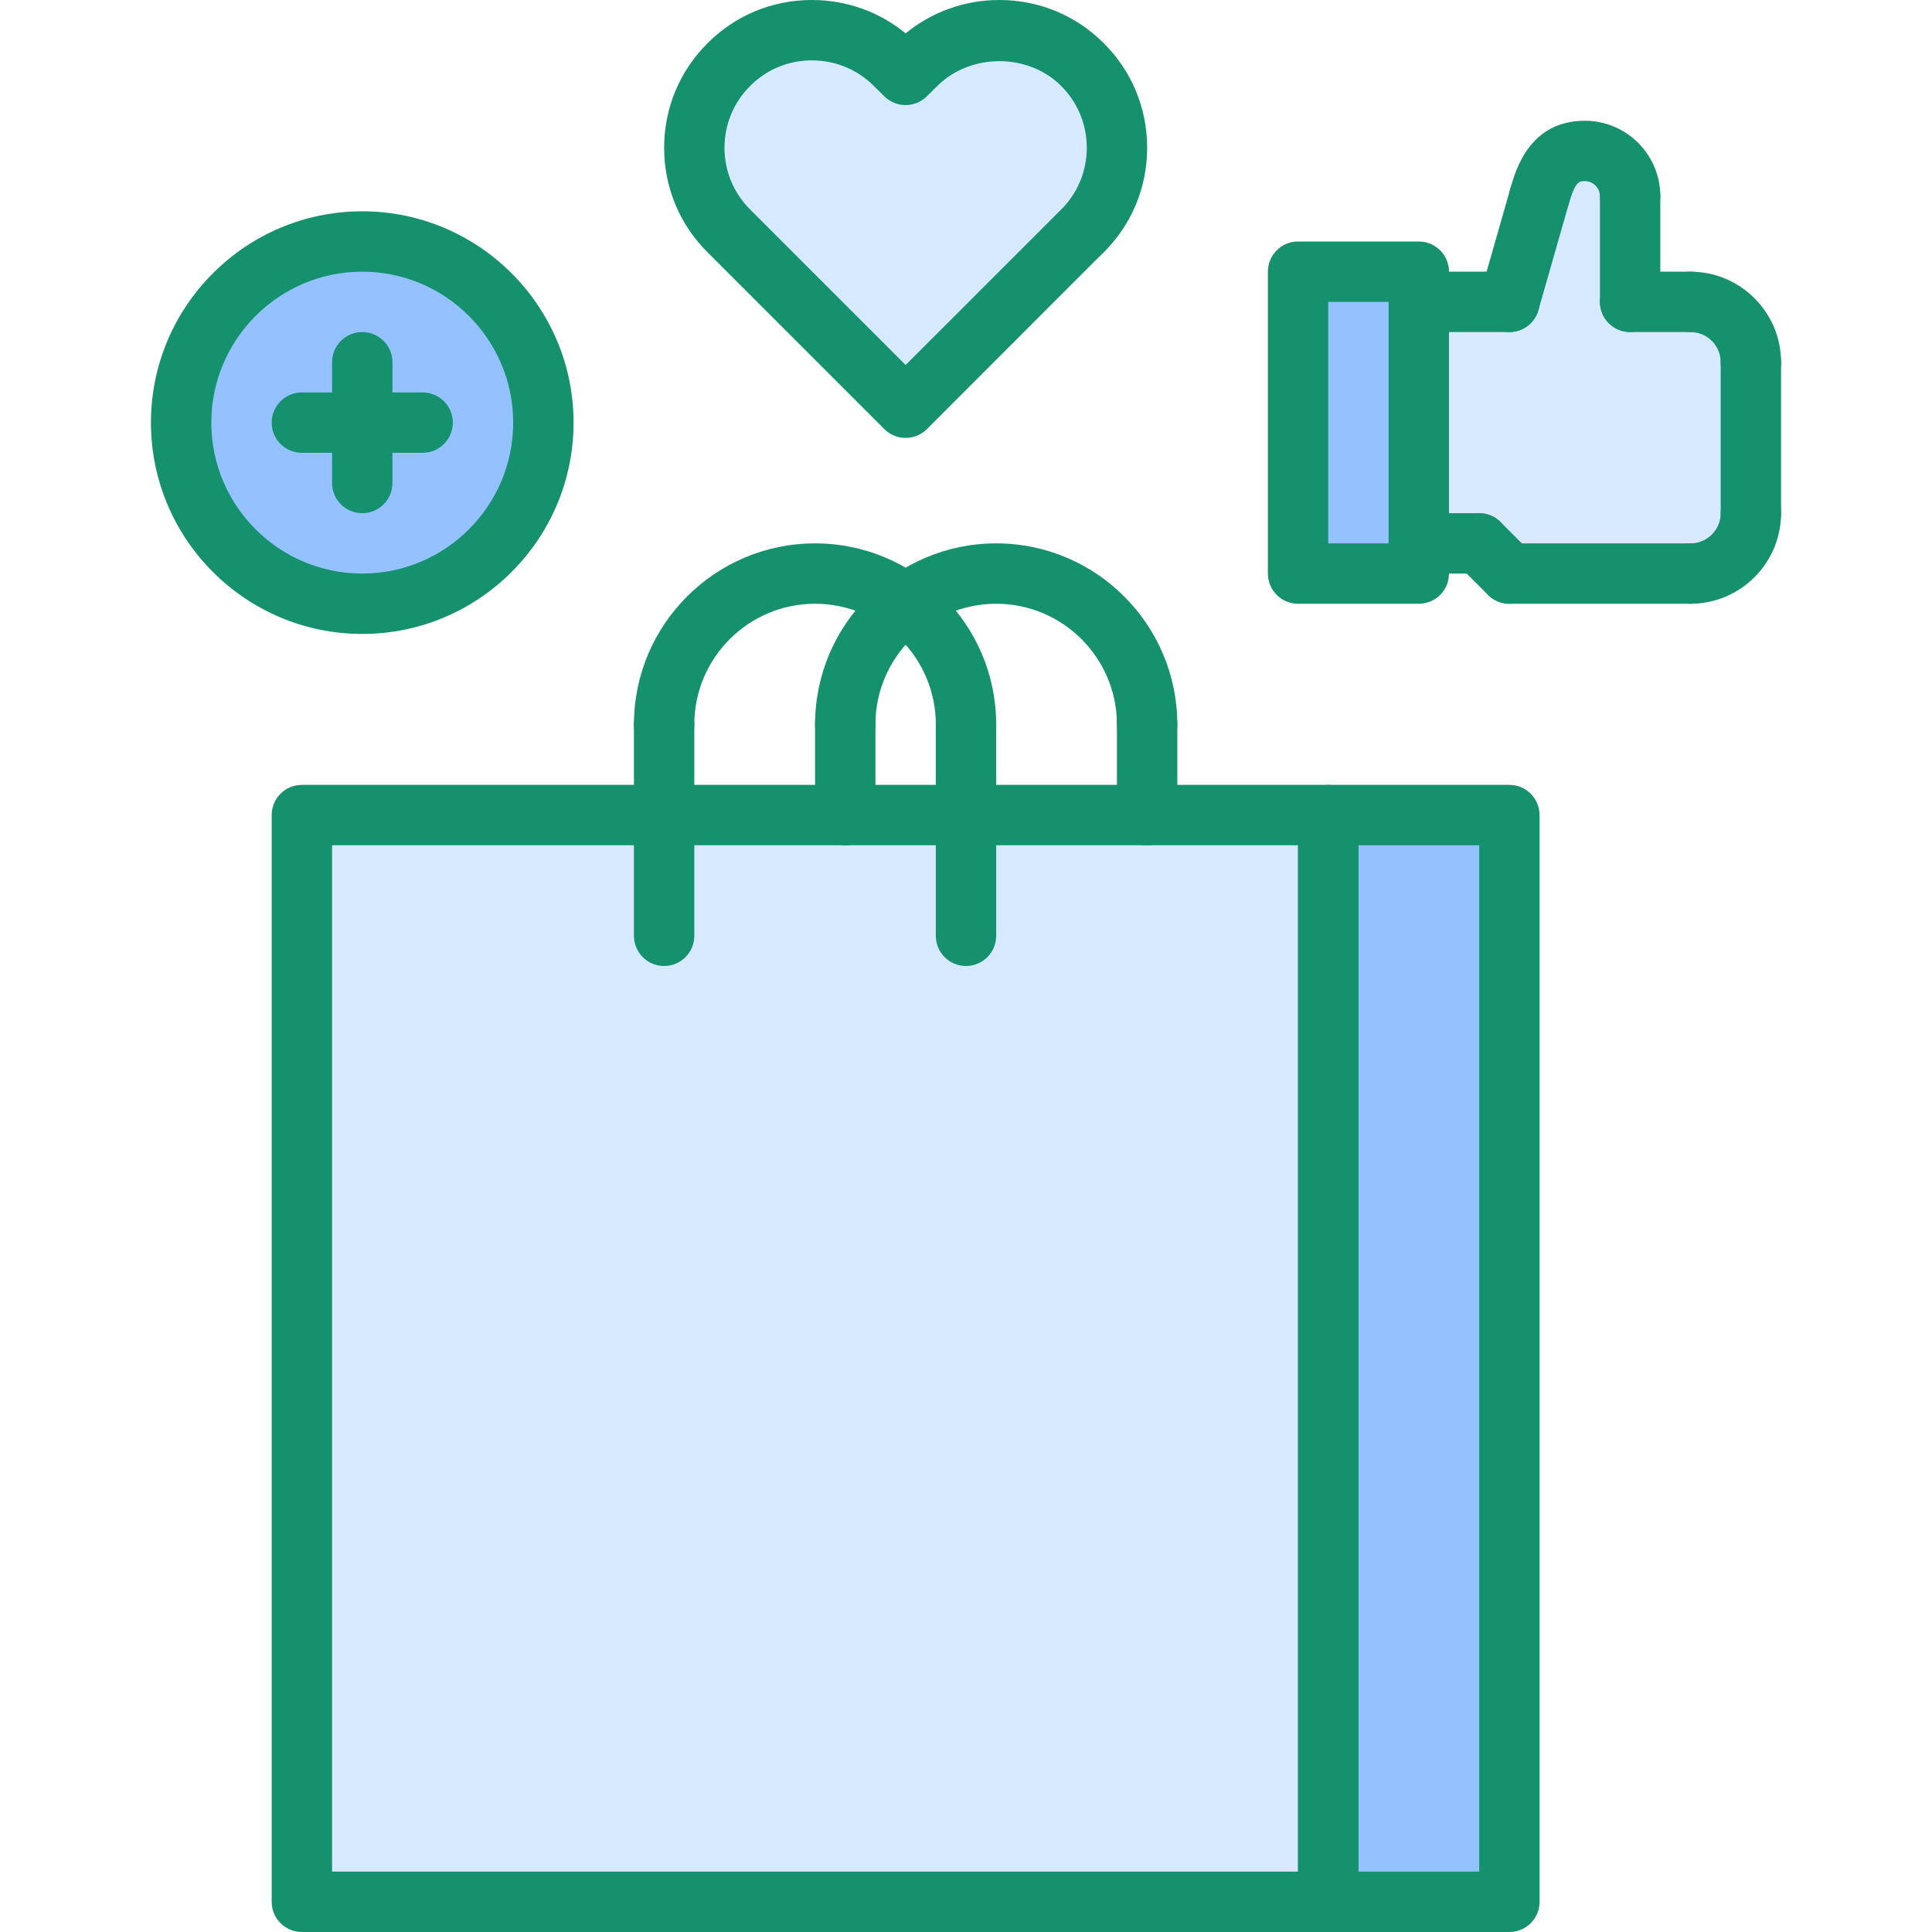
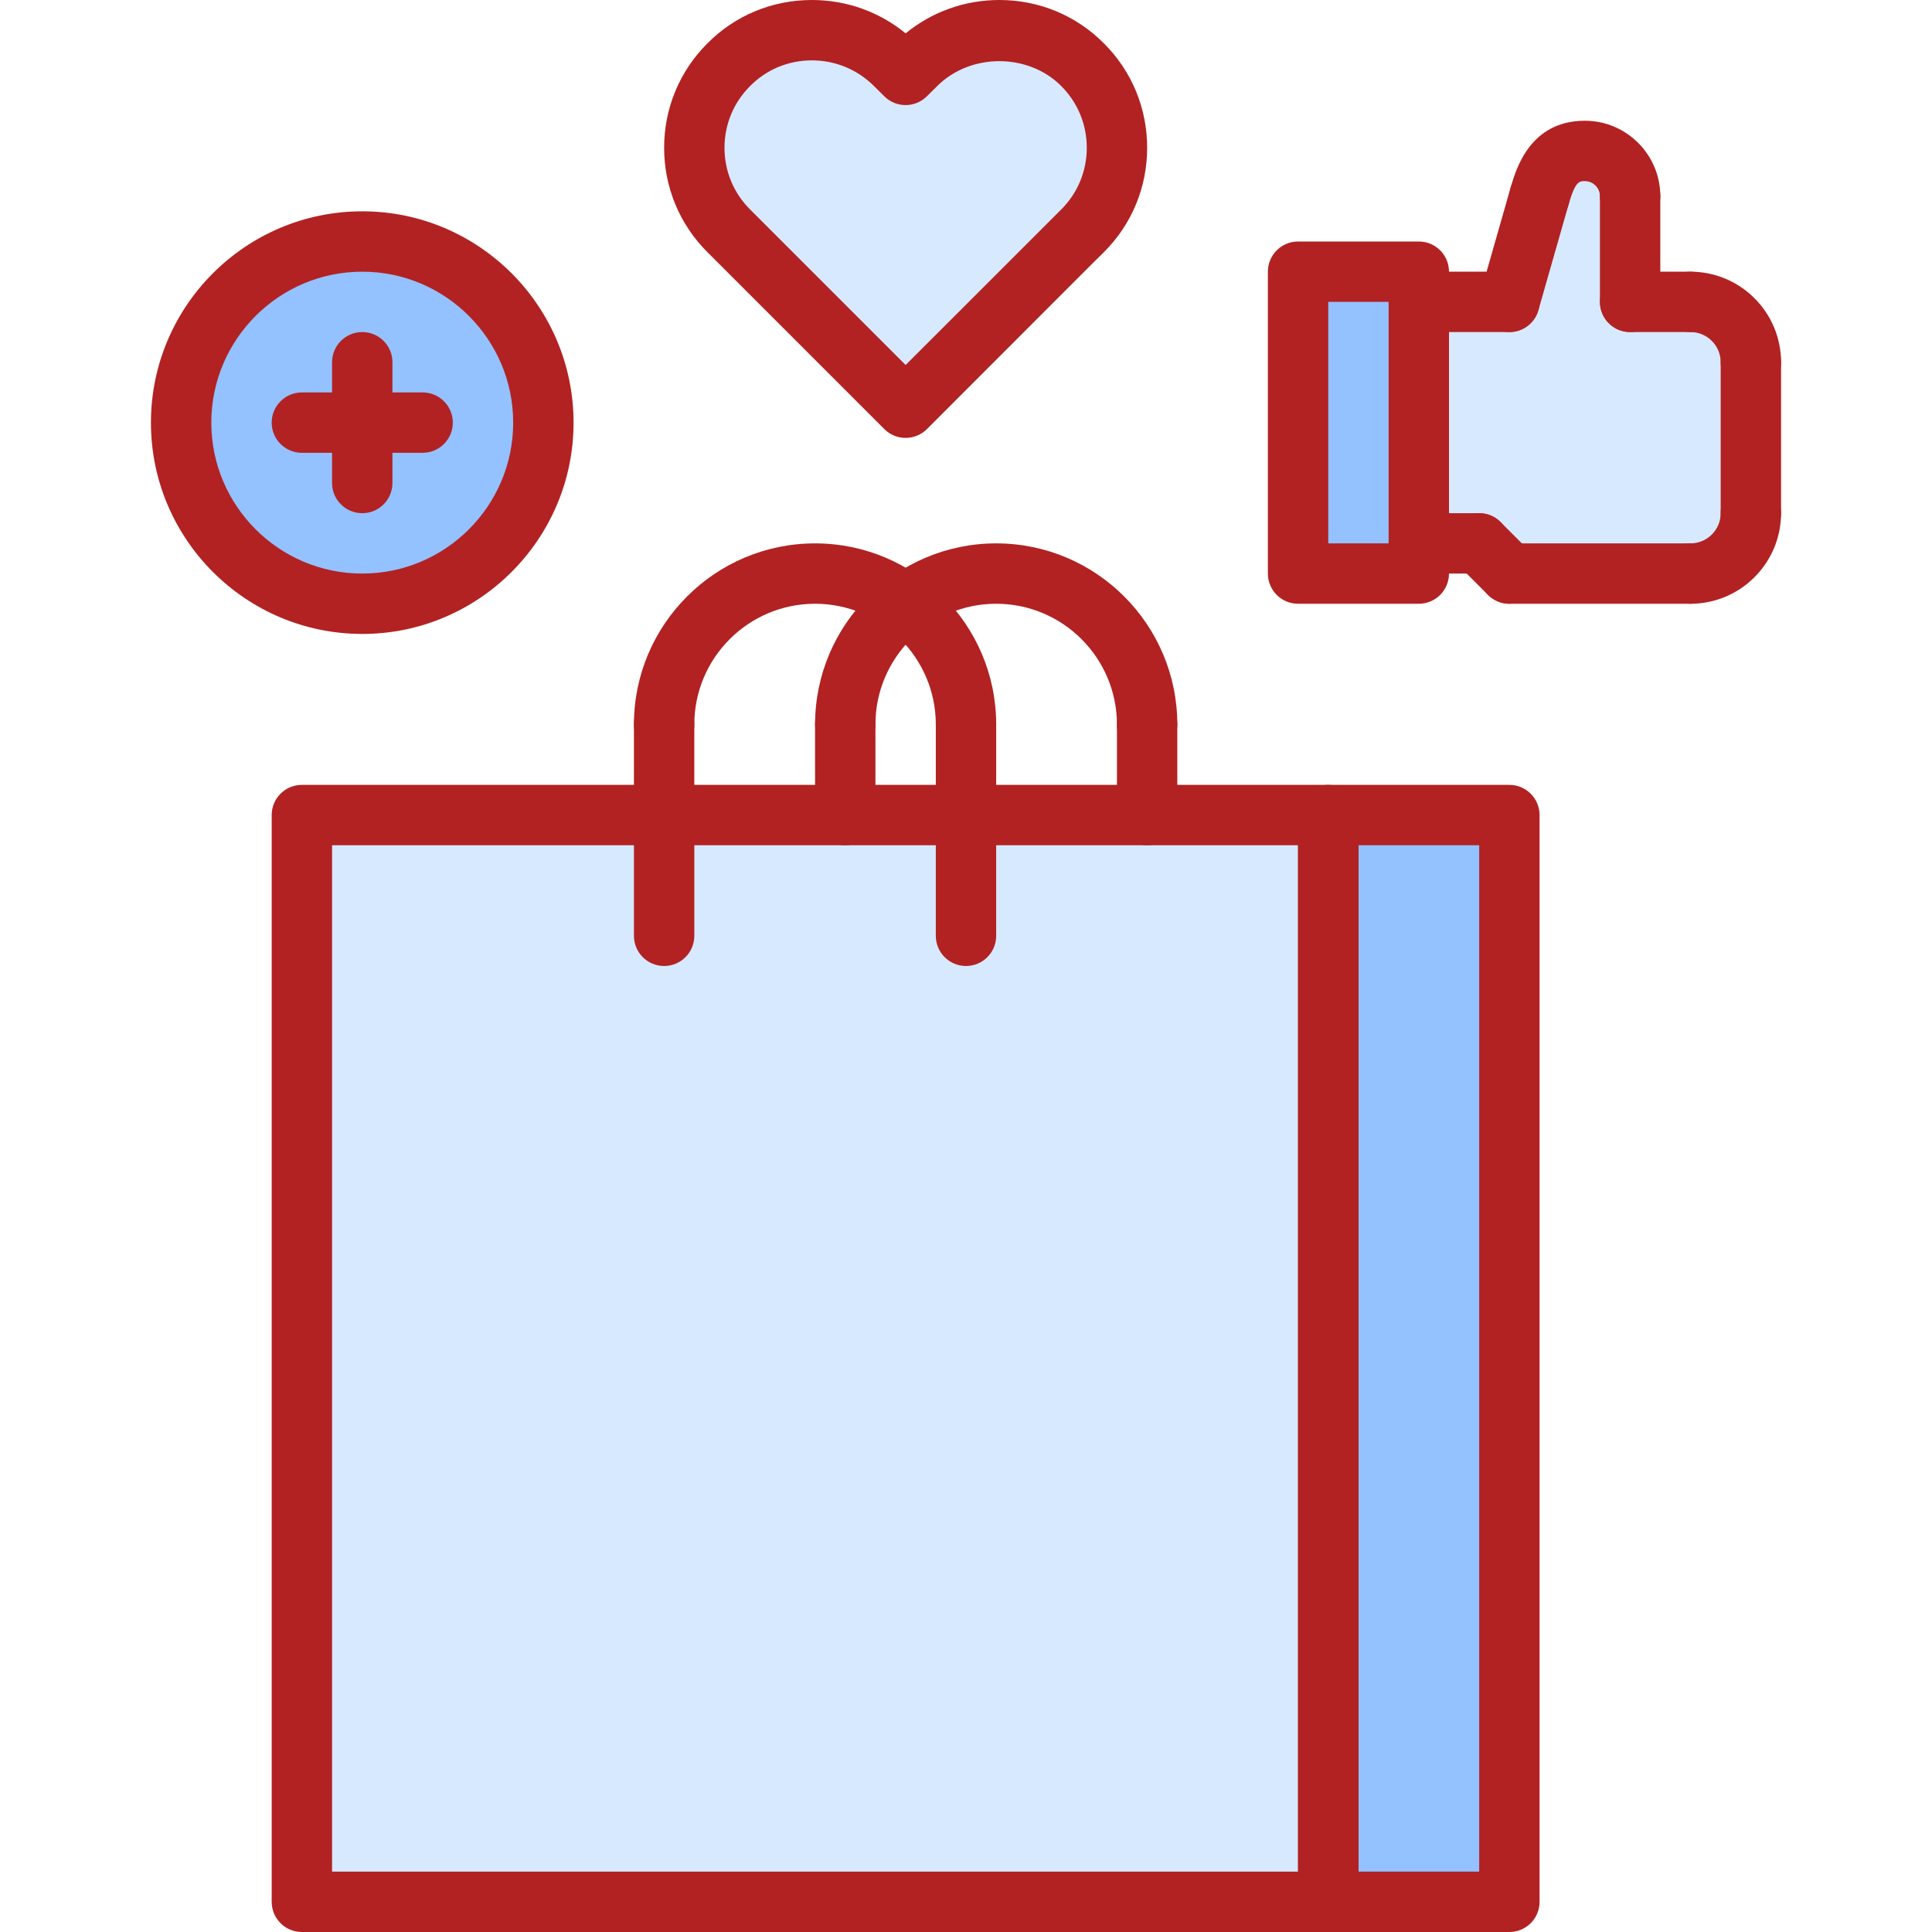
<svg xmlns="http://www.w3.org/2000/svg" height="512pt" viewBox="-40 0 512 512" width="512pt">
  <path d="m312 216h48v288h-48zm0 0" fill="#94c1ff" />
  <path d="m216 216h96v288h-272v-288zm0 0" fill="#d7e9ff" />
  <path d="m336 144v8h-32v-80h32zm0 0" fill="#94c1ff" />
  <path d="m408 80c8.879 0 16 7.129 16 16v40c0 8.871-7.121 16-16 16h-48l-8-8h-16v-64h24l8-28c2.32-8.078 5.359-12 12-12s12 5.359 12 12v28zm0 0" fill="#d7e9ff" />
  <path d="m246.879 17.121c12.16 12.16 12.16 31.918 0 44.078l-2.801 2.723-44.078 44.156-44.078-44.156-2.801-2.723c-12.16-12.168-12.16-31.918 0-44.078 12.168-12.16 31.918-12.16 44.168 0l2.711 2.719 2.719-2.719c12.242-12.16 32.082-12.16 44.16 0zm0 0" fill="#d7e9ff" />
  <path d="m56 64c26.559 0 48 21.512 48 48s-21.441 48-48 48c-26.48 0-48-21.512-48-48s21.52-48 48-48zm0 0" fill="#94c1ff" />
-   <g fill="#15916D">
+   <g fill="#B22222">
    <path d="m200 116.047c-2.121 0-4.16-.84-5.656-2.344l-46.855-46.855c-7.398-7.375-11.488-17.215-11.488-27.688s4.09-20.32 11.496-27.695c7.336-7.387 17.168-11.465 27.664-11.465 9.16 0 17.848 3.113 24.84 8.84 7-5.727 15.688-8.84 24.848-8.84 10.496 0 20.328 4.078 27.695 11.488 7.387 7.359 11.465 17.191 11.465 27.672 0 10.48-4.078 20.312-11.488 27.695l-2.824 2.777-44.047 44.078c-1.488 1.488-3.52 2.336-5.648 2.336zm-24.84-100.047c-6.199 0-12.008 2.398-16.344 6.77-4.402 4.383-6.816 10.199-6.816 16.391s2.414 12 6.793 16.359l41.207 41.207 41.266-41.246c4.328-4.32 6.742-10.137 6.742-16.328s-2.414-12.008-6.785-16.367c-8.742-8.777-24.039-8.762-32.832 0l-2.758 2.734c-3.129 3.105-8.16 3.105-11.281 0l-2.742-2.719c-4.402-4.395-10.242-6.801-16.449-6.801zm0 0" />
    <path d="m424 104c-4.426 0-8-3.586-8-8 0-4.406-3.586-8-8-8-4.426 0-8-3.586-8-8s3.574-8 8-8c13.23 0 24 10.77 24 24 0 4.414-3.574 8-8 8zm0 0" />
    <path d="m408 160c-4.426 0-8-3.586-8-8s3.574-8 8-8c4.414 0 8-3.594 8-8 0-4.414 3.574-8 8-8s8 3.586 8 8c0 13.23-10.77 24-24 24zm0 0" />
    <path d="m424 144c-4.426 0-8-3.586-8-8v-40c0-4.414 3.574-8 8-8s8 3.586 8 8v40c0 4.414-3.574 8-8 8zm0 0" />
    <path d="m408 88h-16c-4.426 0-8-3.586-8-8s3.574-8 8-8h16c4.426 0 8 3.586 8 8s-3.574 8-8 8zm0 0" />
    <path d="m408 160h-48c-4.426 0-8-3.586-8-8s3.574-8 8-8h48c4.426 0 8 3.586 8 8s-3.574 8-8 8zm0 0" />
    <path d="m392 88c-4.426 0-8-3.586-8-8v-28c0-4.414 3.574-8 8-8s8 3.586 8 8v28c0 4.414-3.574 8-8 8zm0 0" />
    <path d="m360.008 88c-.734 0-1.473-.105-2.199-.312-4.25-1.215-6.711-5.641-5.504-9.887l8-28c1.215-4.258 5.688-6.695 9.887-5.496 4.25 1.215 6.711 5.641 5.504 9.887l-8 28c-1.008 3.52-4.207 5.809-7.688 5.809zm0 0" />
    <path d="m368 60c-.727 0-1.473-.105-2.199-.312-4.25-1.215-6.703-5.648-5.488-9.895 1.391-4.863 5.102-17.793 19.688-17.793 11.031 0 20 8.977 20 20 0 4.414-3.574 8-8 8s-8-3.586-8-8c0-2.207-1.801-4-4-4-1.473 0-2.527 0-4.312 6.207-1.008 3.504-4.199 5.793-7.688 5.793zm0 0" />
    <path d="m360 160c-2.047 0-4.098-.785-5.656-2.344l-8-8c-3.129-3.129-3.129-8.184 0-11.312s8.184-3.129 11.312 0l8 8c3.129 3.129 3.129 8.184 0 11.312-1.559 1.559-3.609 2.344-5.656 2.344zm0 0" />
    <path d="m360 88h-24c-4.426 0-8-3.586-8-8s3.574-8 8-8h24c4.426 0 8 3.586 8 8s-3.574 8-8 8zm0 0" />
    <path d="m352 152h-16c-4.426 0-8-3.586-8-8s3.574-8 8-8h16c4.426 0 8 3.586 8 8s-3.574 8-8 8zm0 0" />
    <path d="m336 160h-32c-4.426 0-8-3.586-8-8v-80c0-4.414 3.574-8 8-8h32c4.426 0 8 3.586 8 8v80c0 4.414-3.574 8-8 8zm-24-16h16v-64h-16zm0 0" />
    <path d="m56 168c-30.871 0-56-25.121-56-56s25.129-56 56-56 56 25.121 56 56-25.129 56-56 56zm0-96c-22.055 0-40 17.945-40 40s17.945 40 40 40 40-17.945 40-40-17.945-40-40-40zm0 0" />
    <path d="m56 136c-4.426 0-8-3.586-8-8v-32c0-4.414 3.574-8 8-8s8 3.586 8 8v32c0 4.414-3.574 8-8 8zm0 0" />
    <path d="m72 120h-32c-4.426 0-8-3.586-8-8s3.574-8 8-8h32c4.426 0 8 3.586 8 8s-3.574 8-8 8zm0 0" />
    <path d="m312 512h-272c-4.426 0-8-3.574-8-8v-288c0-4.414 3.574-8 8-8h272c4.426 0 8 3.586 8 8v288c0 4.426-3.574 8-8 8zm-264-16h256v-272h-256zm0 0" />
    <path d="m360 512h-48c-4.426 0-8-3.574-8-8v-288c0-4.414 3.574-8 8-8h48c4.426 0 8 3.586 8 8v288c0 4.426-3.574 8-8 8zm-40-16h32v-272h-32zm0 0" />
    <path d="m216 200c-4.426 0-8-3.586-8-8 0-17.648-14.352-32-32-32s-32 14.352-32 32c0 4.414-3.574 8-8 8s-8-3.586-8-8c0-26.473 21.527-48 48-48s48 21.527 48 48c0 4.414-3.574 8-8 8zm0 0" />
    <path d="m136 256c-4.426 0-8-3.586-8-8v-56c0-4.414 3.574-8 8-8s8 3.586 8 8v56c0 4.414-3.574 8-8 8zm0 0" />
    <path d="m216 256c-4.426 0-8-3.586-8-8v-56c0-4.414 3.574-8 8-8s8 3.586 8 8v56c0 4.414-3.574 8-8 8zm0 0" />
    <path d="m264 200c-4.426 0-8-3.586-8-8 0-17.648-14.352-32-32-32s-32 14.352-32 32c0 4.414-3.574 8-8 8s-8-3.586-8-8c0-26.473 21.527-48 48-48s48 21.527 48 48c0 4.414-3.574 8-8 8zm0 0" />
    <path d="m184 224c-4.426 0-8-3.586-8-8v-24c0-4.414 3.574-8 8-8s8 3.586 8 8v24c0 4.414-3.574 8-8 8zm0 0" />
    <path d="m264 224c-4.426 0-8-3.586-8-8v-24c0-4.414 3.574-8 8-8s8 3.586 8 8v24c0 4.414-3.574 8-8 8zm0 0" />
  </g>
</svg>
